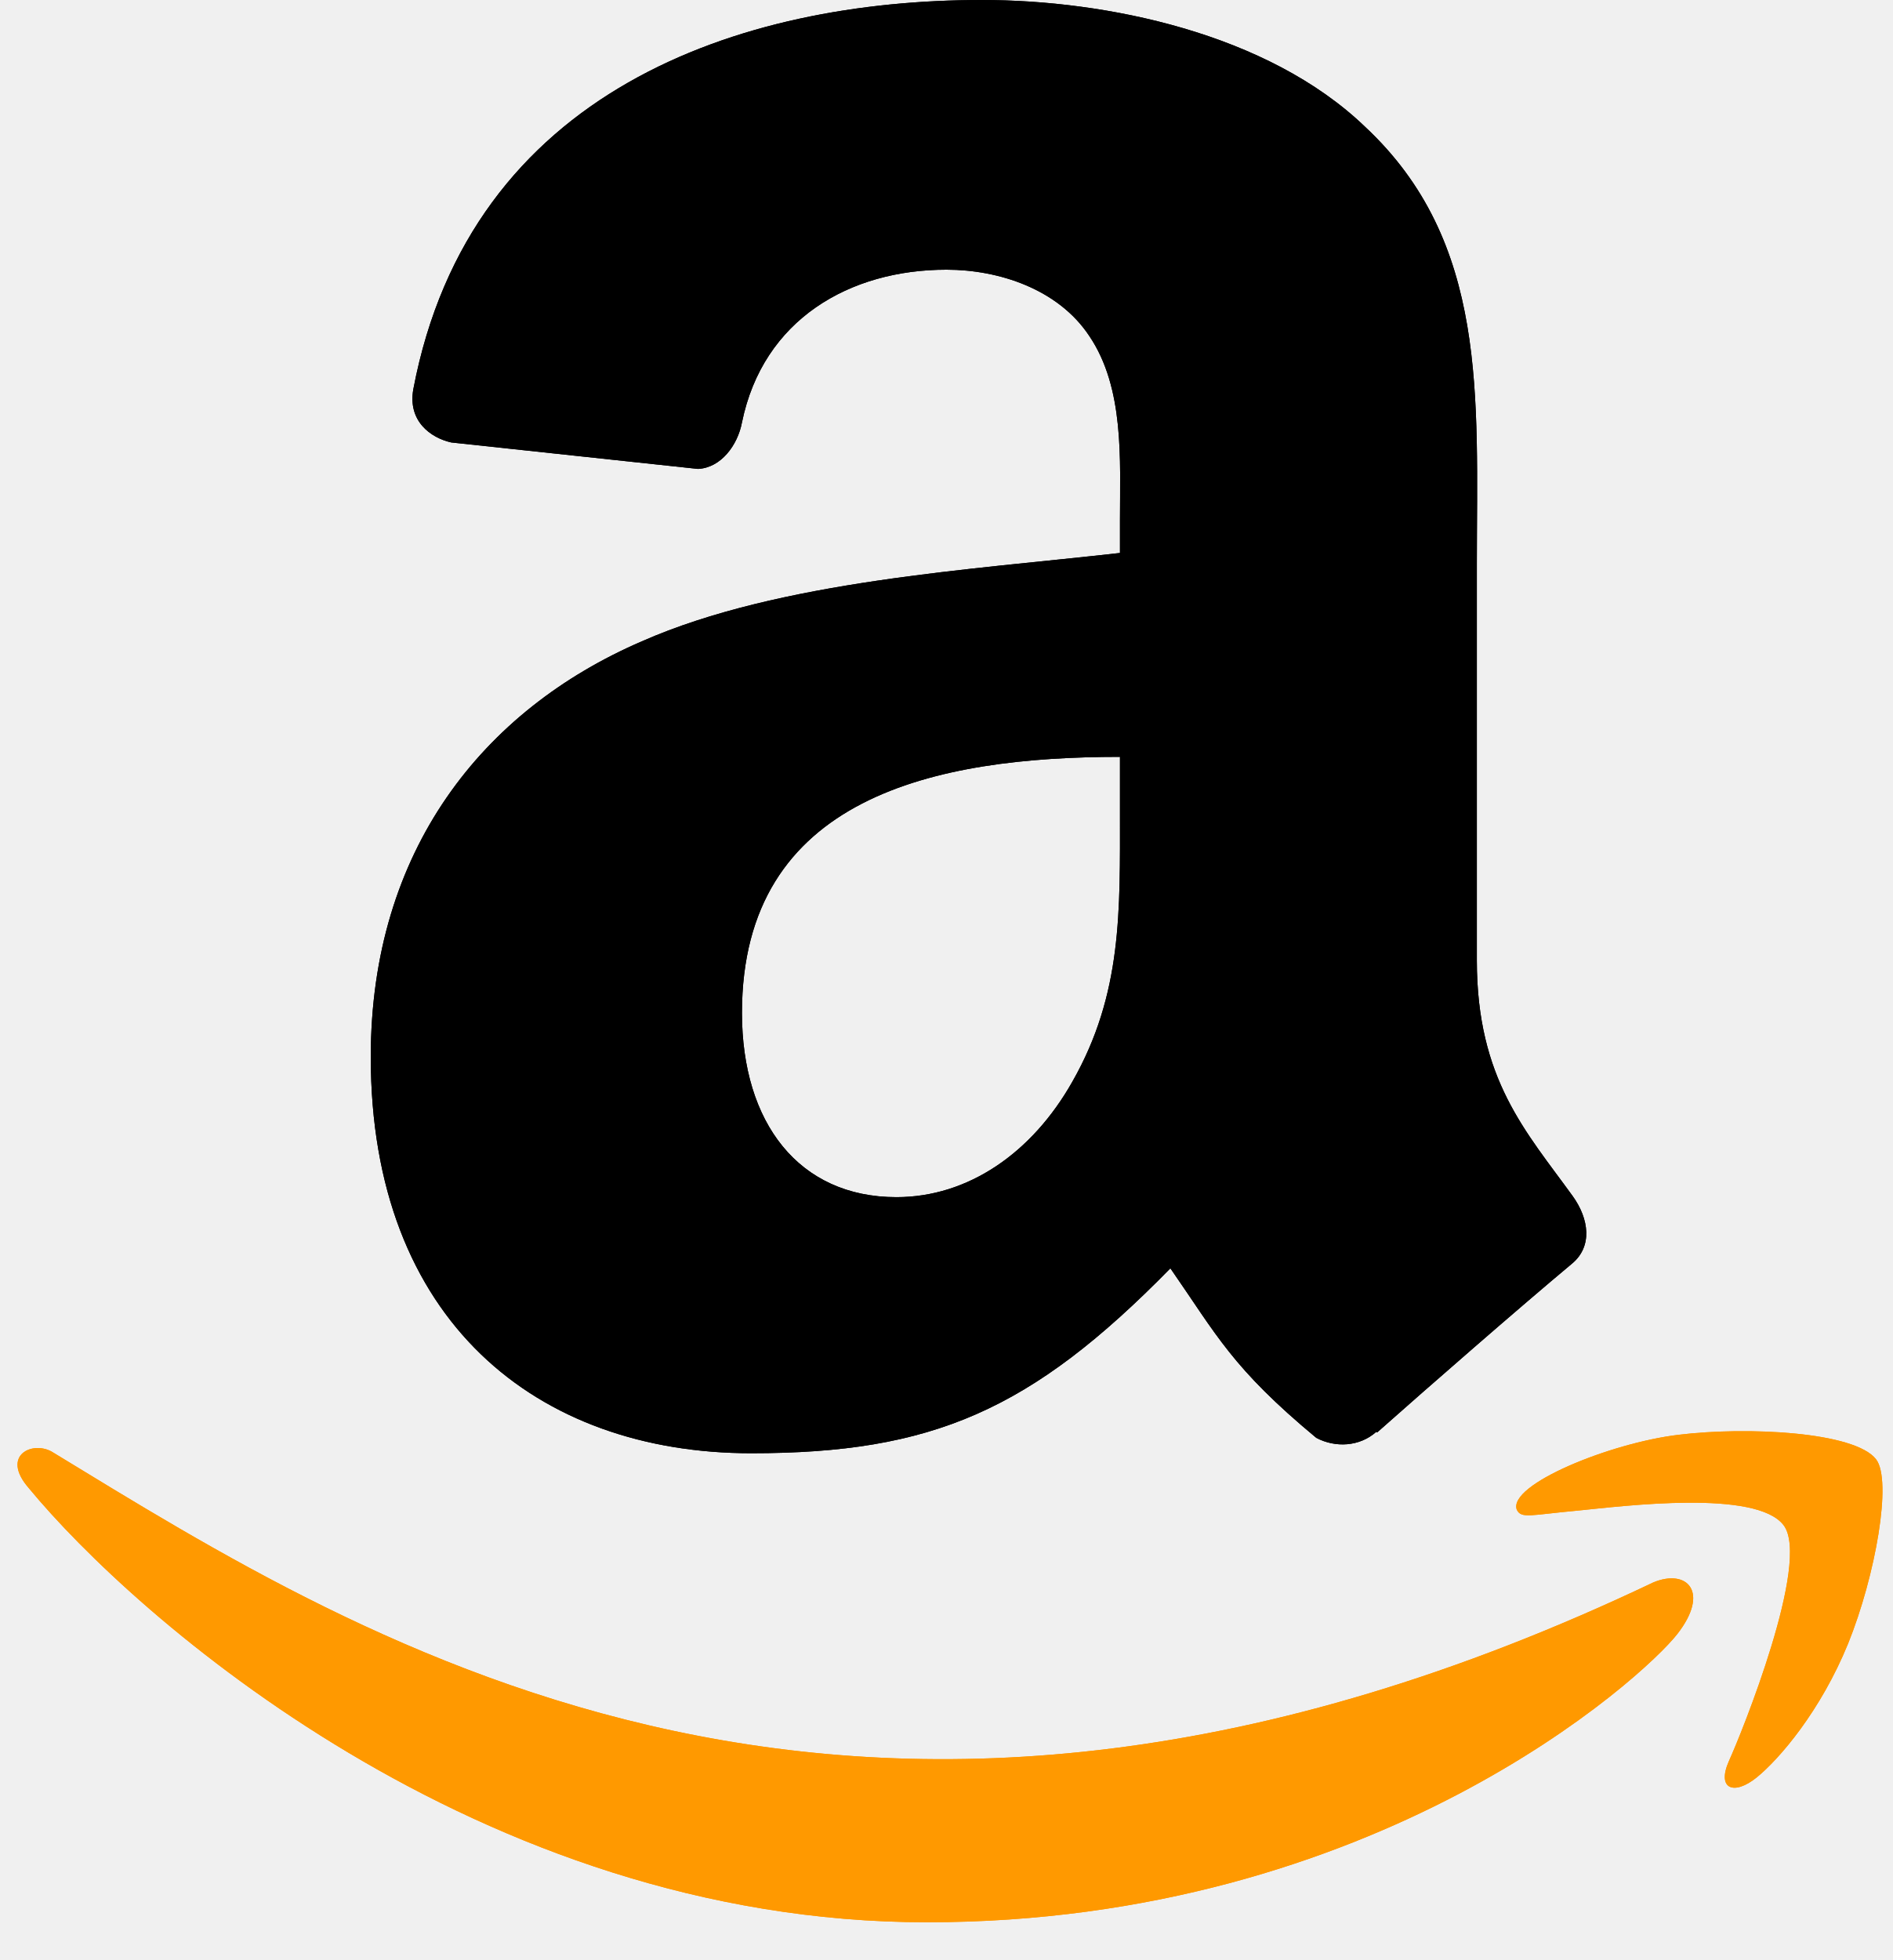
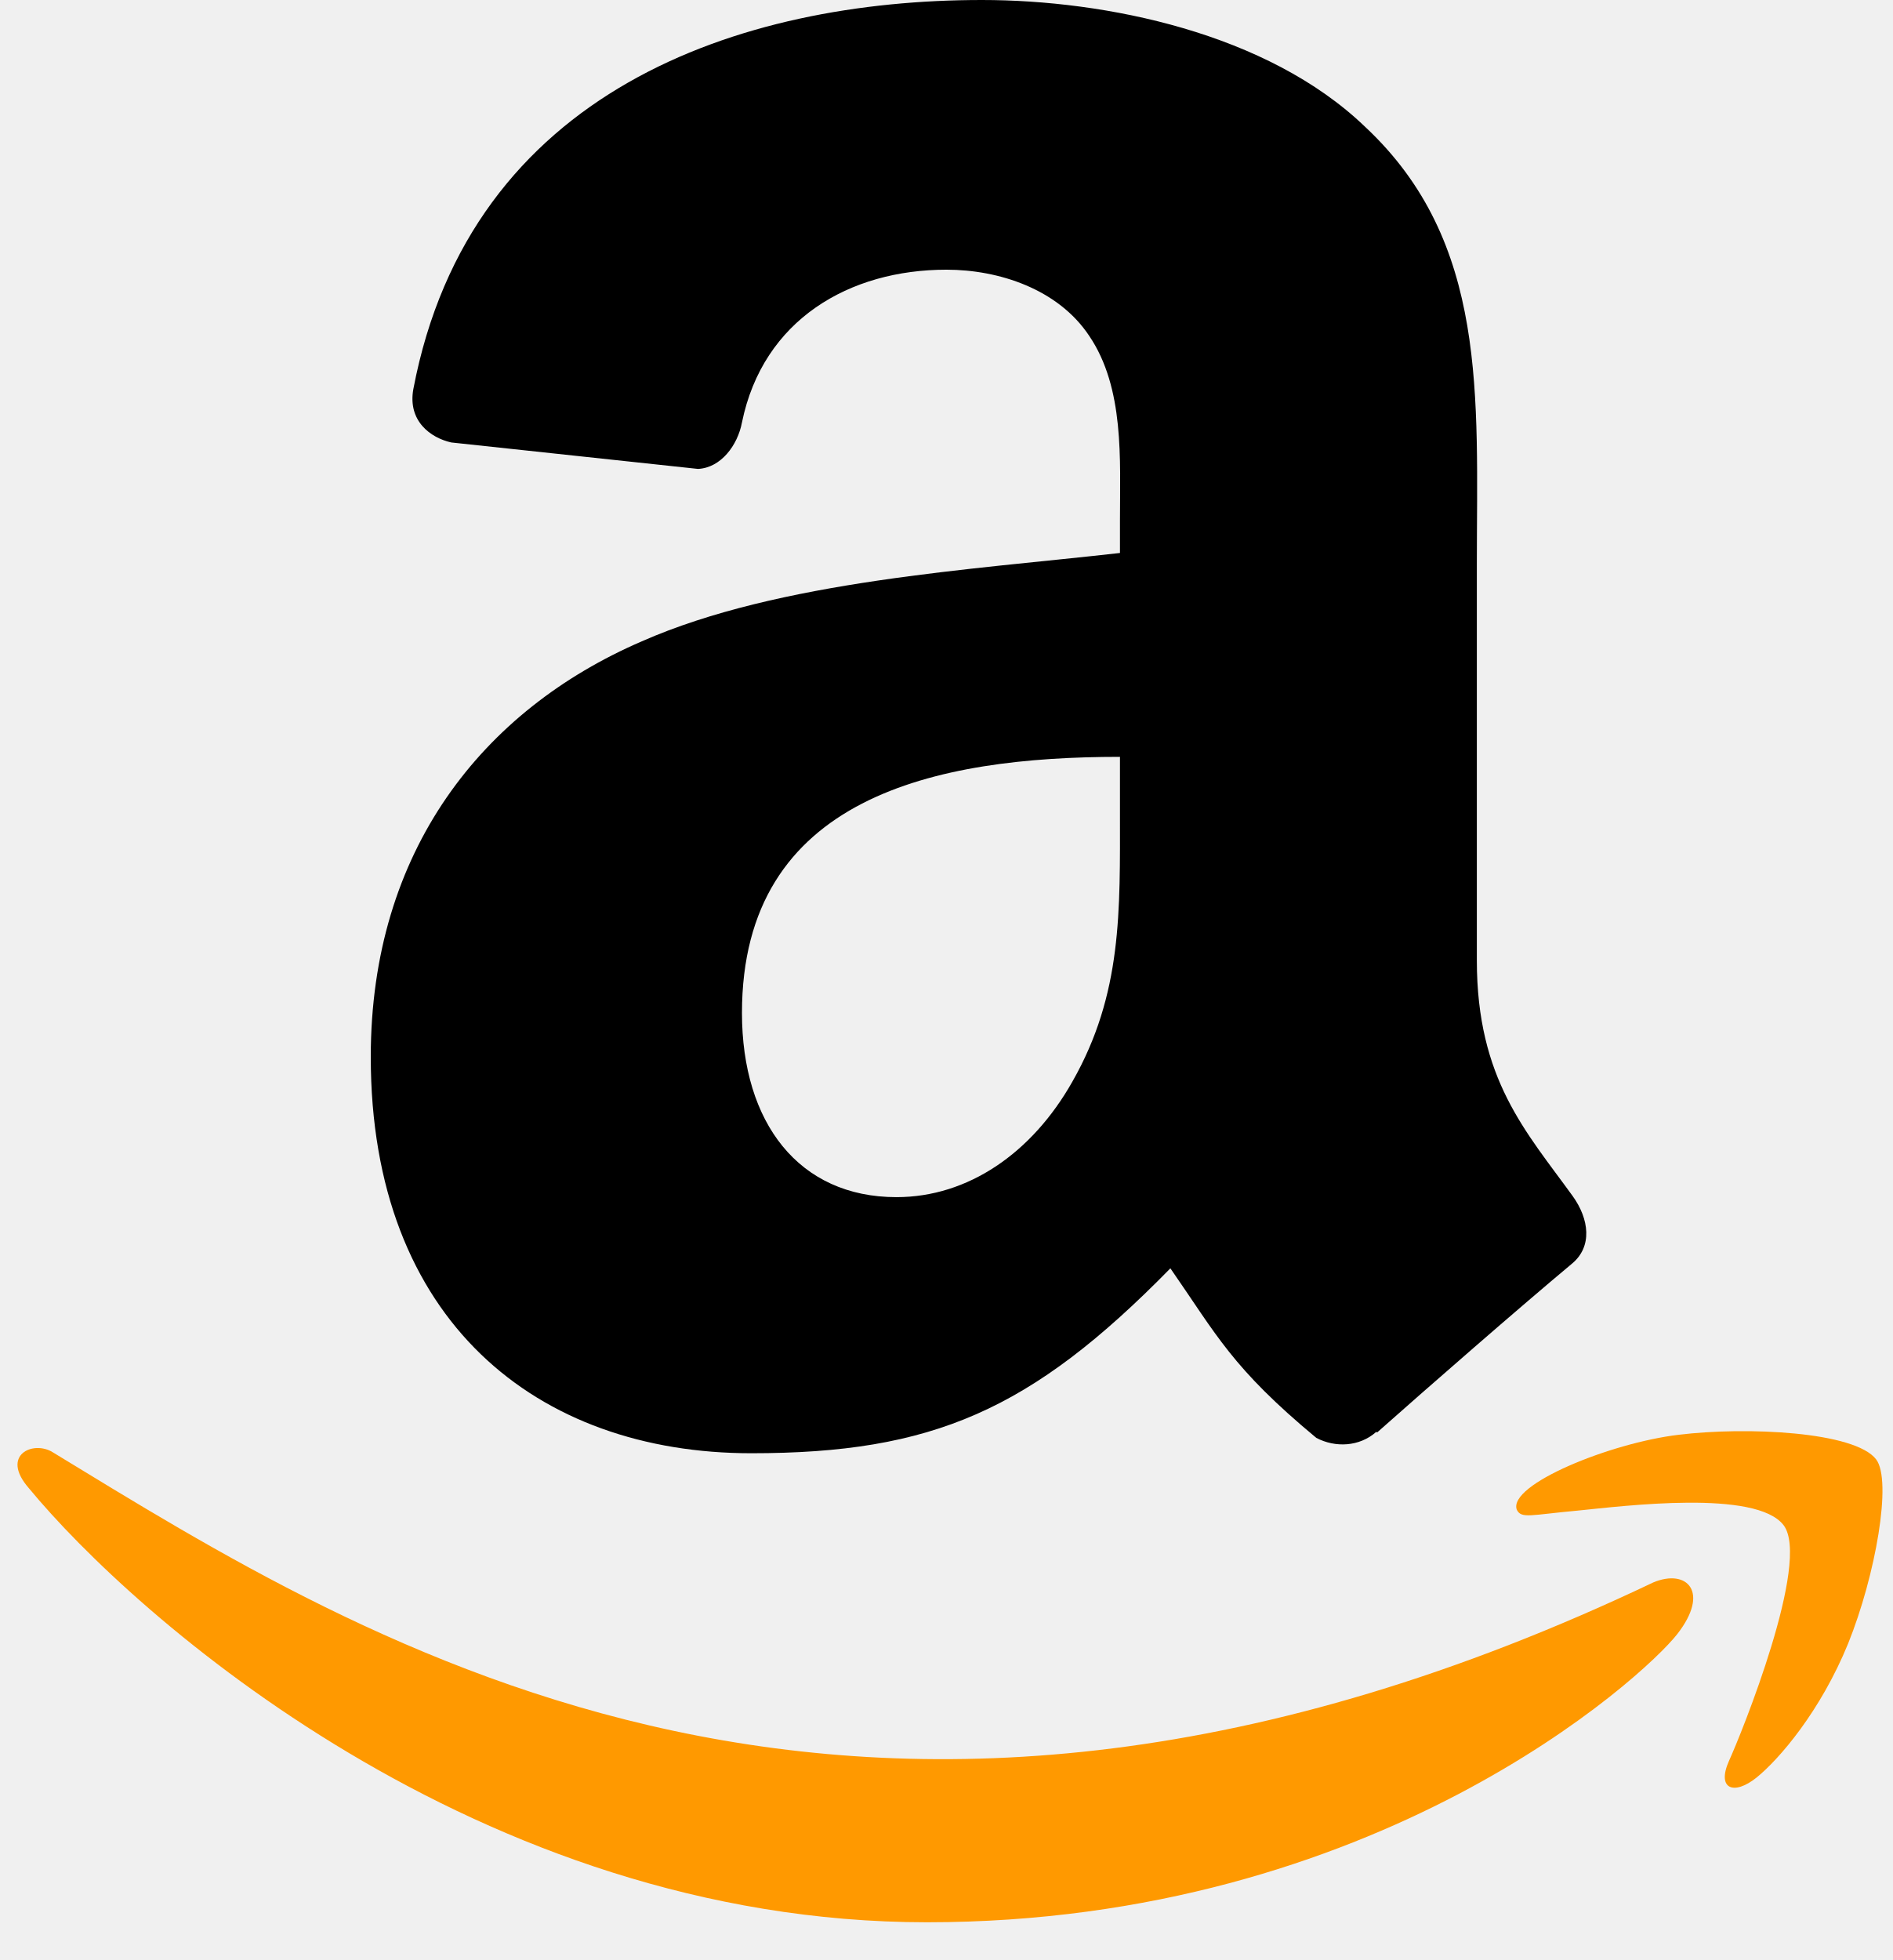
<svg xmlns="http://www.w3.org/2000/svg" viewBox="2.167 .438 251.038 259.969">
  <style>
    path.foo {
    fill: black;
    }
    @media (prefers-color-scheme: dark) {
    path.foo { fill: white; }
    }
  </style>
  <g fill="none" fill-rule="evenodd">
    <path d="m221.503 210.324c-105.235 50.083-170.545 8.18-212.352-17.271-2.587-1.604-6.984.375-3.169 4.757 13.928 16.888 59.573 57.593 119.153 57.593 59.621 0 95.09-32.532 99.527-38.207 4.407-5.627 1.294-8.731-3.16-6.872zm29.555-16.322c-2.826-3.68-17.184-4.366-26.22-3.256-9.05 1.078-22.634 6.609-21.453 9.93.606 1.244 1.843.686 8.06.127 6.234-.622 23.698-2.826 27.337 1.931 3.656 4.79-5.57 27.608-7.255 31.288-1.628 3.68.622 4.629 3.68 2.178 3.016-2.45 8.476-8.795 12.14-17.774 3.639-9.028 5.858-21.622 3.71-24.424z" fill="#f90" fill-rule="nonzero" />
    <path d="m150.744 108.13c0 13.141.332 24.1-6.31 35.77-5.361 9.489-13.853 15.324-23.341 15.324-12.952 0-20.495-9.868-20.495-24.432 0-28.75 25.76-33.968 50.146-33.968zm34.015 82.216c-2.23 1.992-5.456 2.135-7.97.806-11.196-9.298-13.189-13.615-19.356-22.487-18.502 18.882-31.596 24.527-55.601 24.527-28.37 0-50.478-17.506-50.478-52.565 0-27.373 14.85-46.018 35.96-55.126 18.313-8.066 43.884-9.489 63.43-11.718v-4.365c0-8.018.616-17.506-4.08-24.432-4.128-6.215-12.003-8.777-18.93-8.777-12.856 0-24.337 6.594-27.136 20.257-.57 3.037-2.799 6.026-5.835 6.168l-32.735-3.51c-2.751-.618-5.787-2.847-5.028-7.07 7.543-39.66 43.36-51.616 75.43-51.616 16.415 0 37.858 4.365 50.81 16.795 16.415 15.323 14.849 35.77 14.849 58.02v52.565c0 15.798 6.547 22.724 12.714 31.264 2.182 3.036 2.657 6.69-.095 8.966-6.879 5.74-19.119 16.415-25.855 22.393l-.095-.095" class="foo" />
-     <path d="m221.503 210.324c-105.235 50.083-170.545 8.18-212.352-17.271-2.587-1.604-6.984.375-3.169 4.757 13.928 16.888 59.573 57.593 119.153 57.593 59.621 0 95.09-32.532 99.527-38.207 4.407-5.627 1.294-8.731-3.16-6.872zm29.555-16.322c-2.826-3.68-17.184-4.366-26.22-3.256-9.05 1.078-22.634 6.609-21.453 9.93.606 1.244 1.843.686 8.06.127 6.234-.622 23.698-2.826 27.337 1.931 3.656 4.79-5.57 27.608-7.255 31.288-1.628 3.68.622 4.629 3.68 2.178 3.016-2.45 8.476-8.795 12.14-17.774 3.639-9.028 5.858-21.622 3.71-24.424z" fill="#f90" fill-rule="nonzero" />
-     <path d="m150.744 108.13c0 13.141.332 24.1-6.31 35.77-5.361 9.489-13.853 15.324-23.341 15.324-12.952 0-20.495-9.868-20.495-24.432 0-28.75 25.76-33.968 50.146-33.968zm34.015 82.216c-2.23 1.992-5.456 2.135-7.97.806-11.196-9.298-13.189-13.615-19.356-22.487-18.502 18.882-31.596 24.527-55.601 24.527-28.37 0-50.478-17.506-50.478-52.565 0-27.373 14.85-46.018 35.96-55.126 18.313-8.066 43.884-9.489 63.43-11.718v-4.365c0-8.018.616-17.506-4.08-24.432-4.128-6.215-12.003-8.777-18.93-8.777-12.856 0-24.337 6.594-27.136 20.257-.57 3.037-2.799 6.026-5.835 6.168l-32.735-3.51c-2.751-.618-5.787-2.847-5.028-7.07 7.543-39.66 43.36-51.616 75.43-51.616 16.415 0 37.858 4.365 50.81 16.795 16.415 15.323 14.849 35.77 14.849 58.02v52.565c0 15.798 6.547 22.724 12.714 31.264 2.182 3.036 2.657 6.69-.095 8.966-6.879 5.74-19.119 16.415-25.855 22.393l-.095-.095" class="foo" />
  </g>
</svg>
